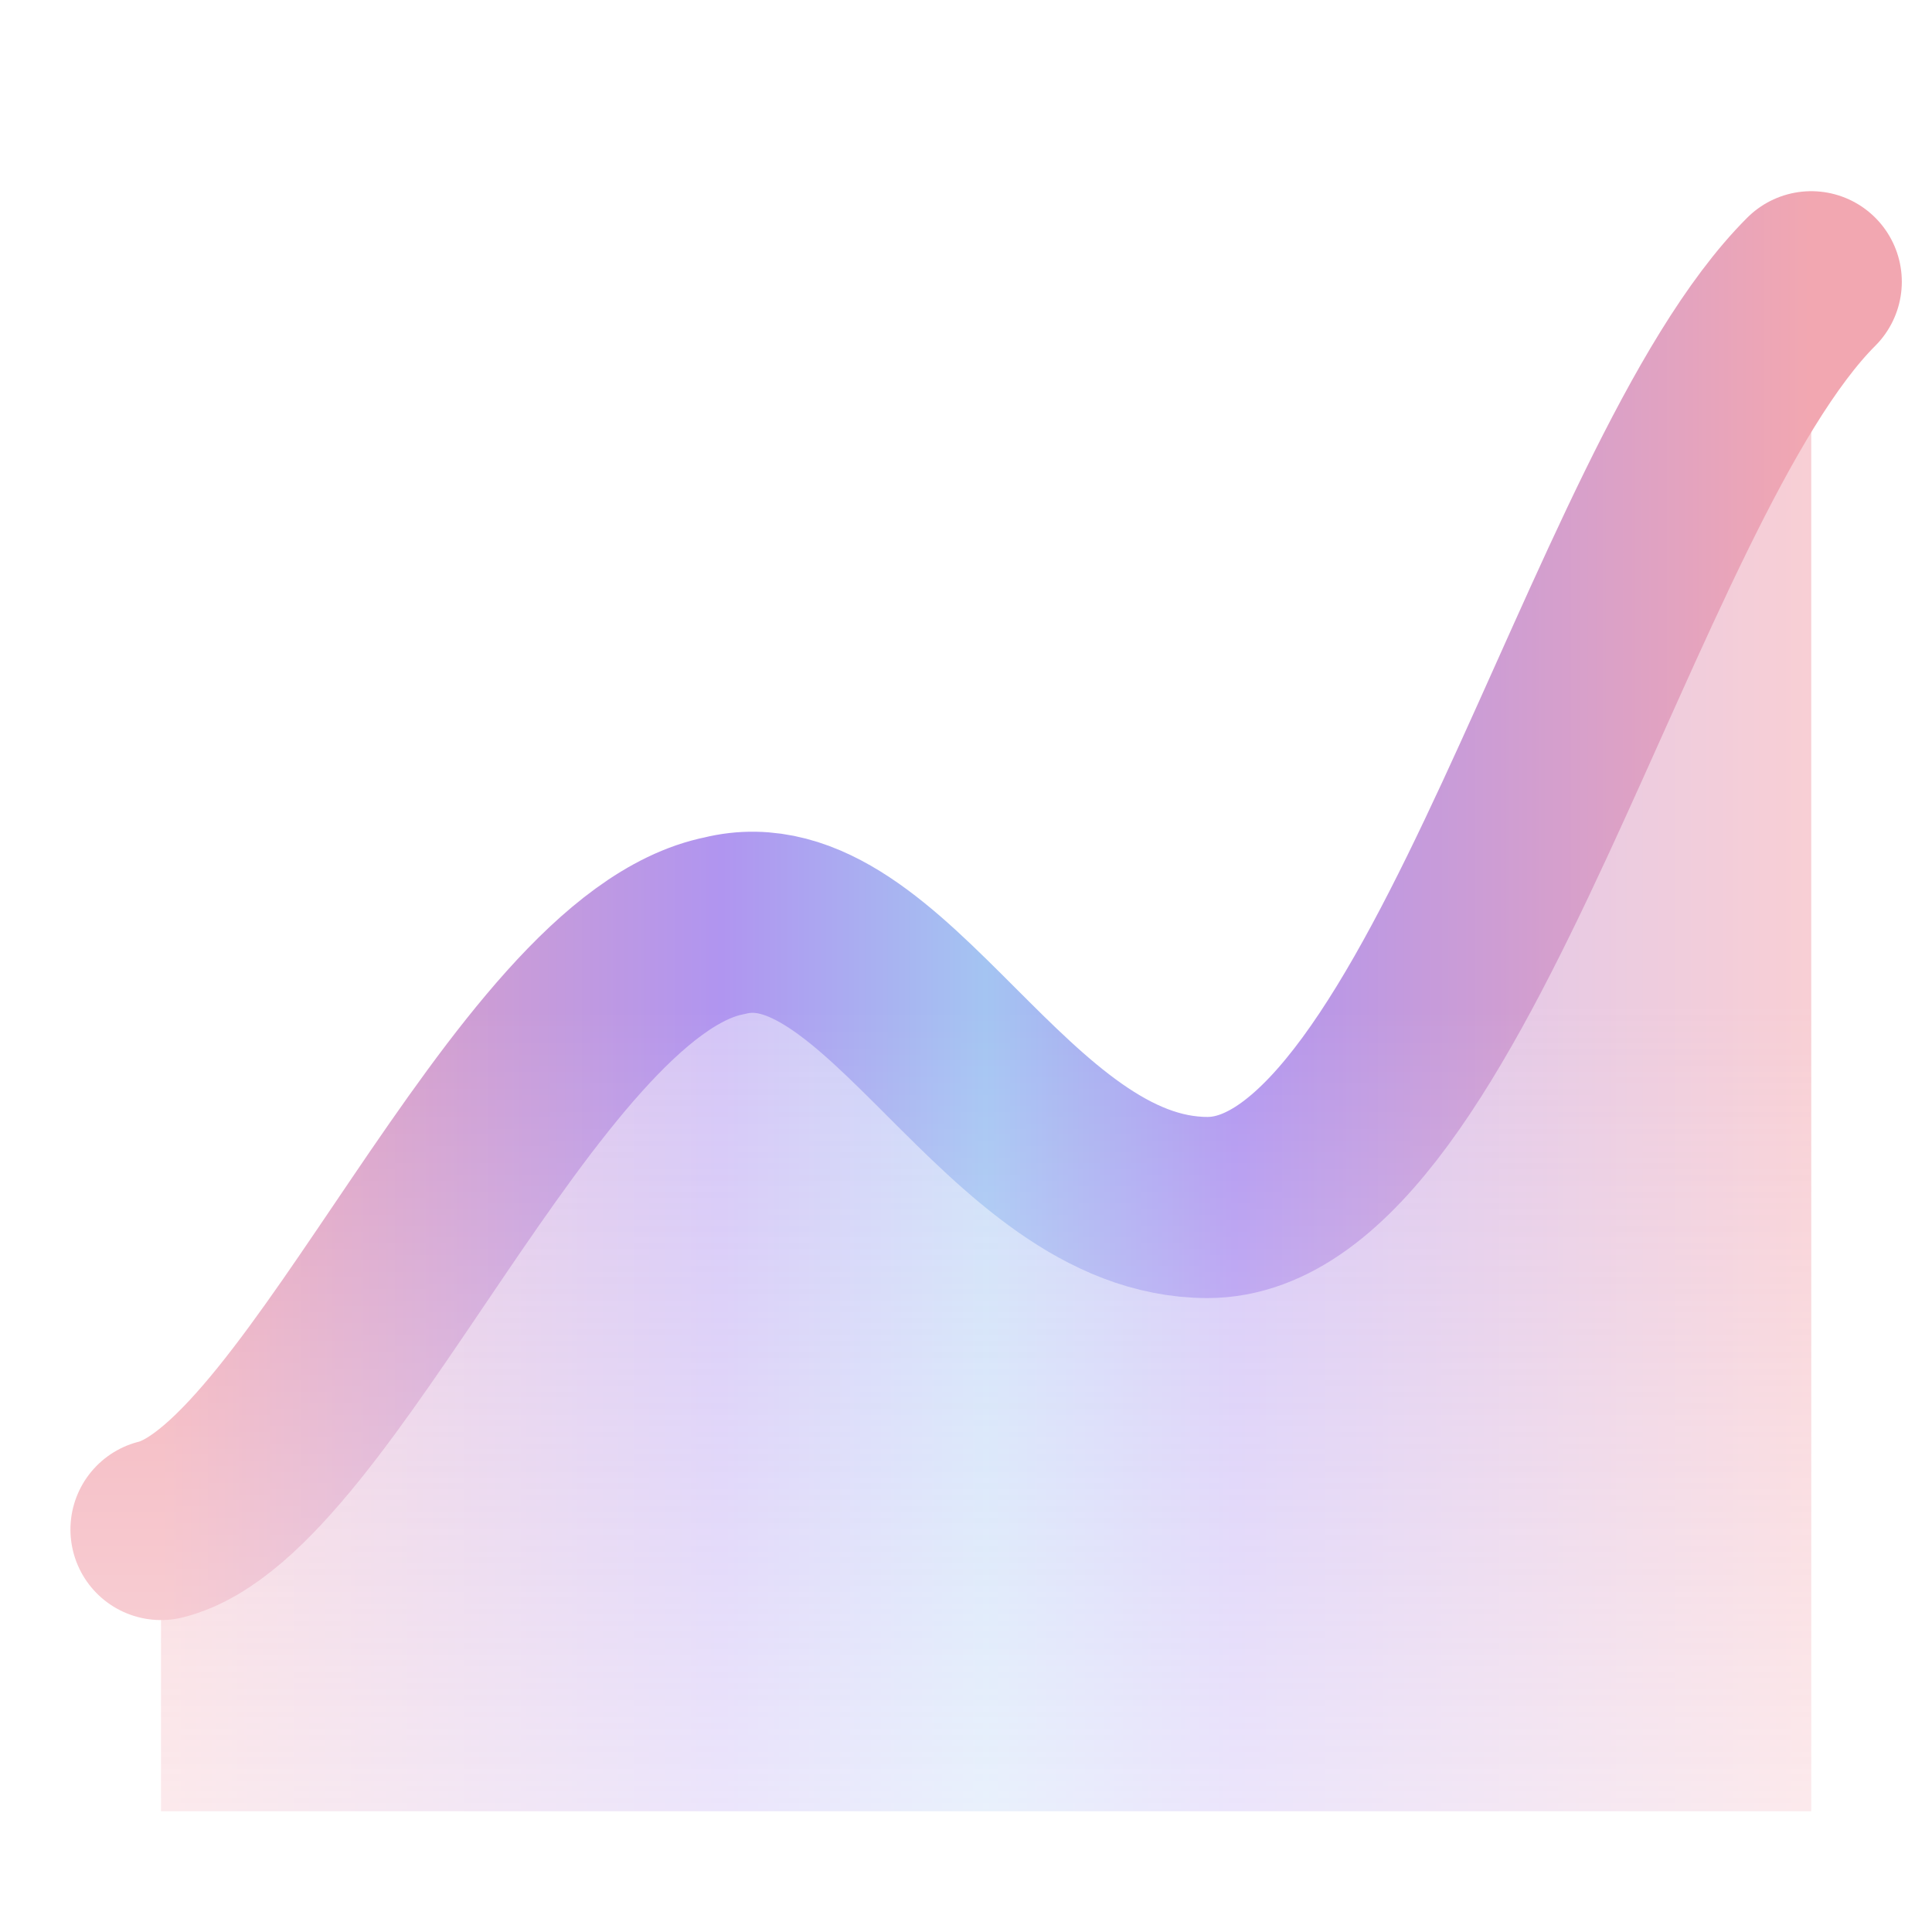
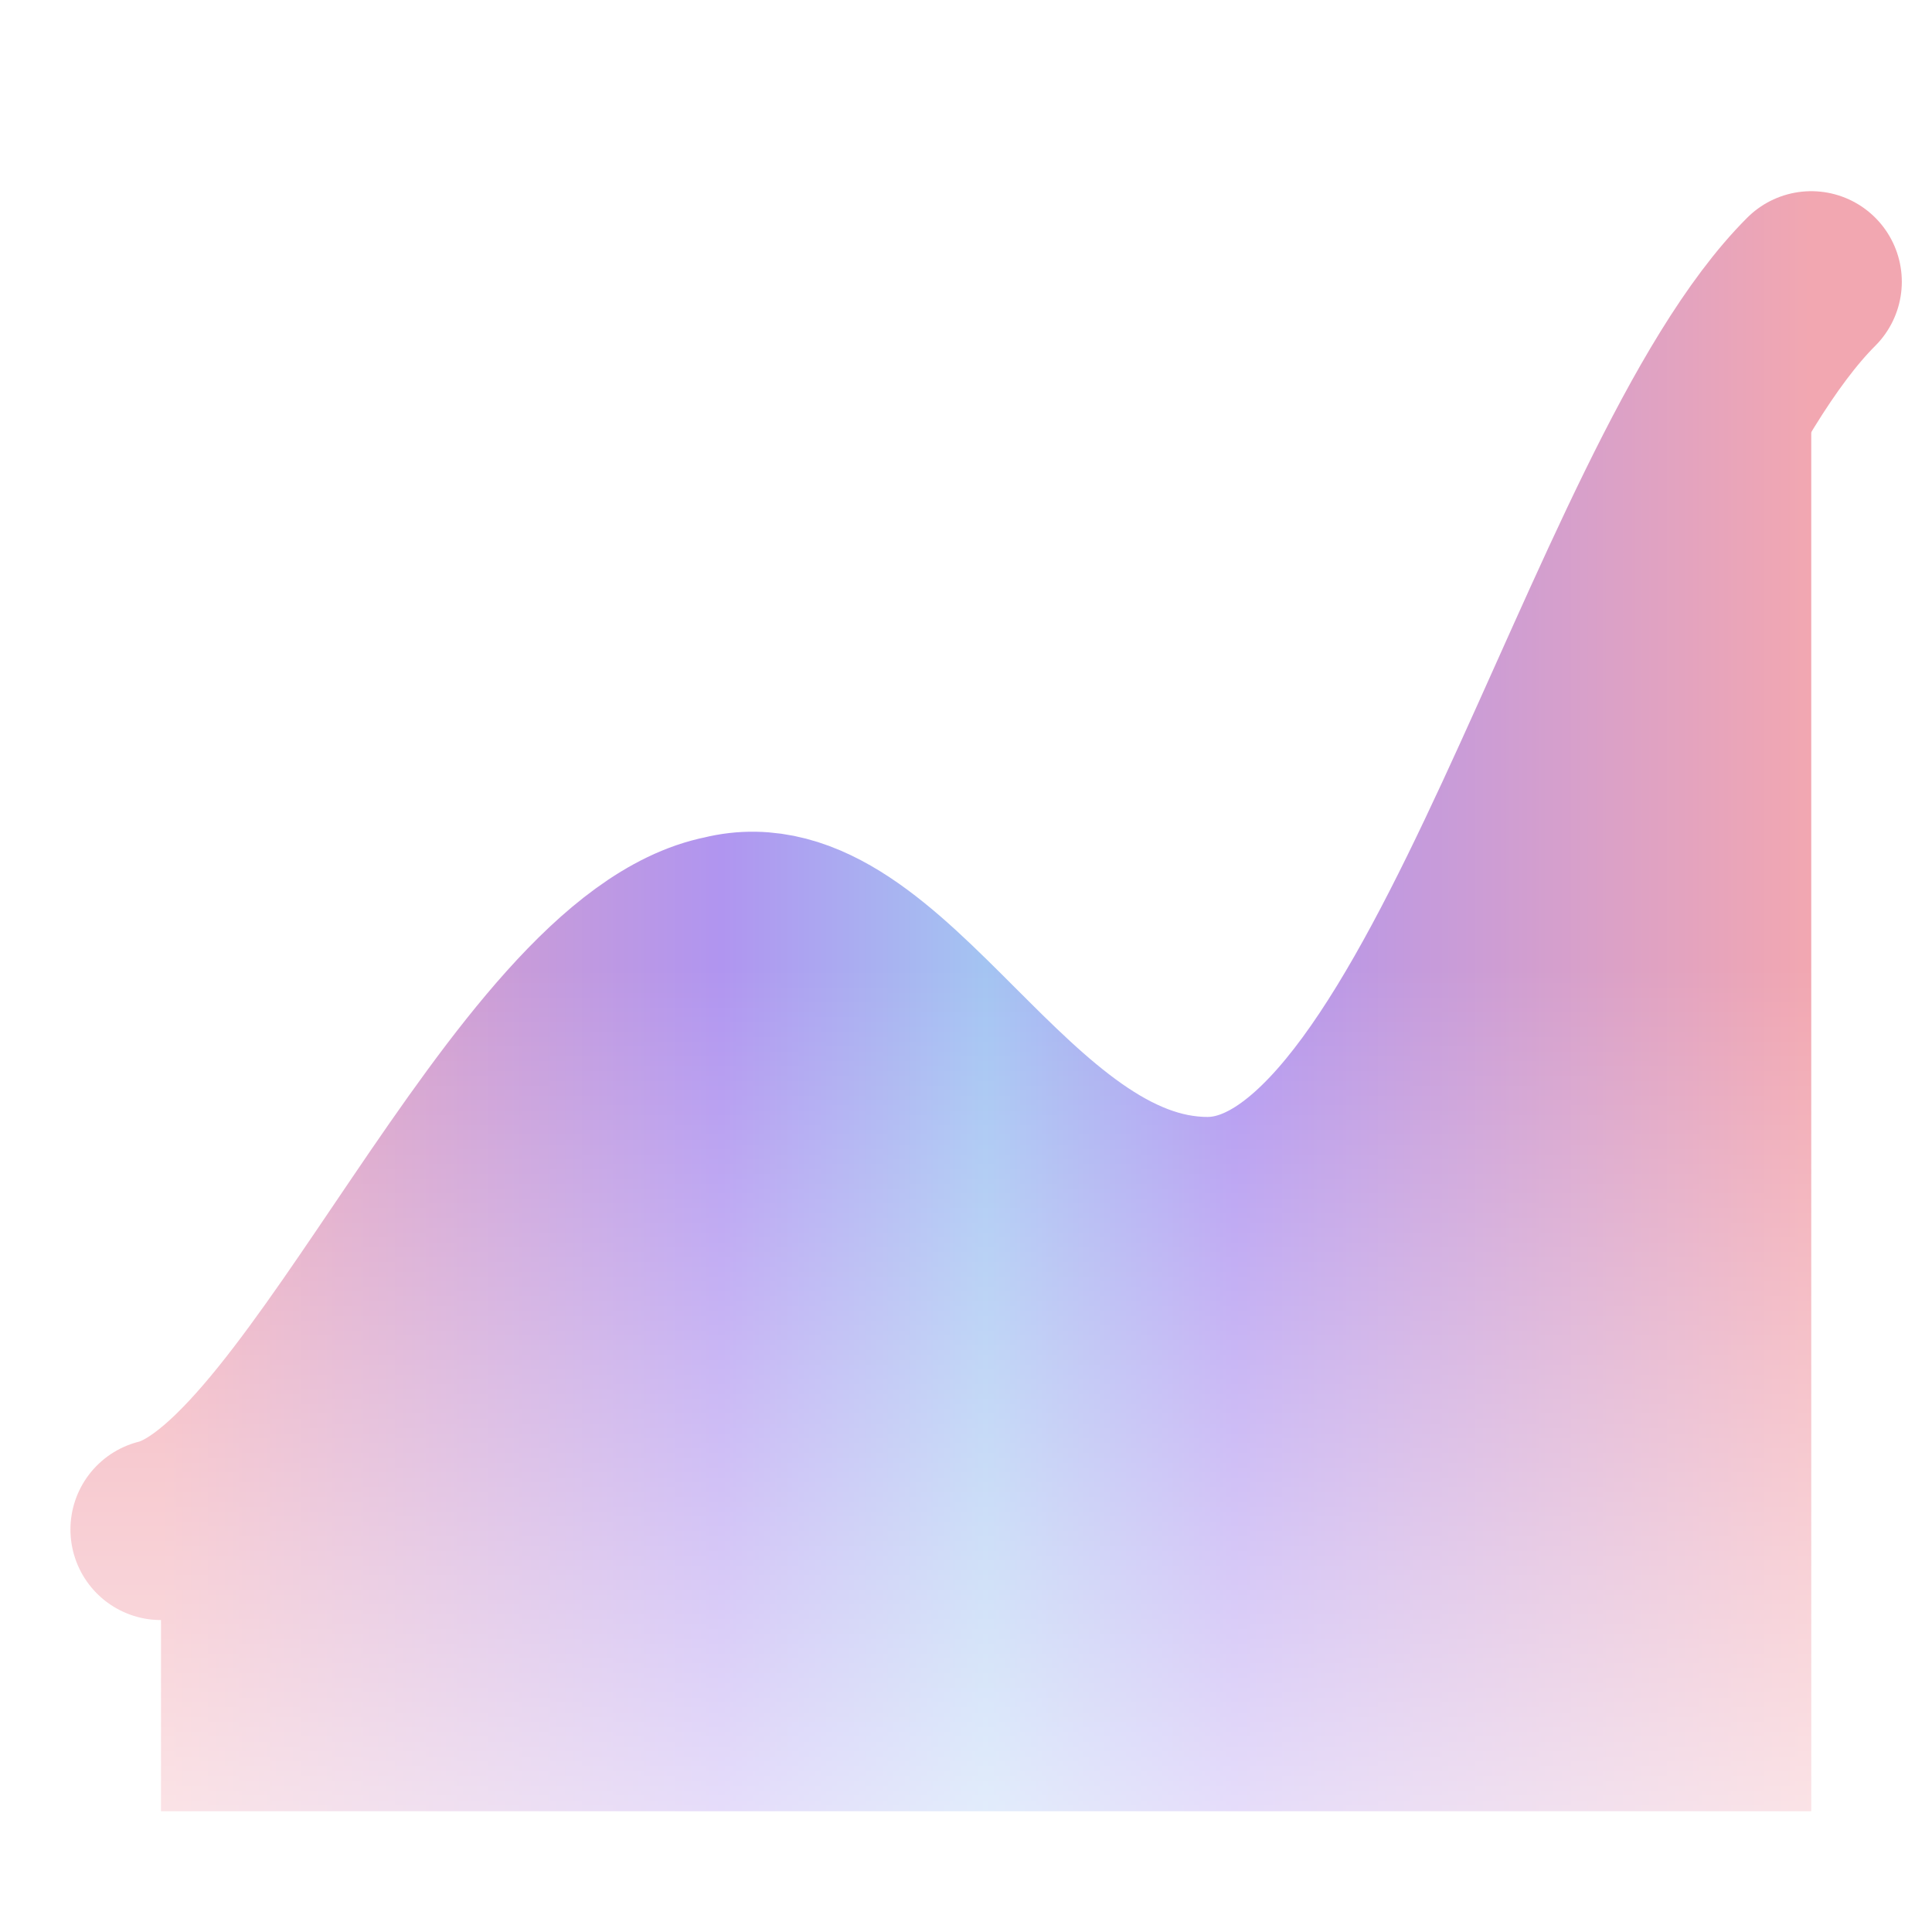
<svg xmlns="http://www.w3.org/2000/svg" width="48" height="48" viewBox="0 0 48 48" fill="none">
  <defs>
    <linearGradient id="trend" x1="4" y1="0" x2="45" y2="0" gradientUnits="userSpaceOnUse">
      <stop offset="0" stop-color="#f2a7b1" />
      <stop offset=".34" stop-color="#b095f0" />
      <stop offset=".5" stop-color="#a4c4f2" />
      <stop offset=".65" stop-color="#b095f0" />
      <stop offset="1" stop-color="#f2a7b1" />
    </linearGradient>
-     <linearGradient id="fade" x1="0" y1="4" x2="0" y2="46" gradientUnits="userSpaceOnUse">
+     <linearGradient id="fade" x1="0" y1="6" x2="0" y2="46" gradientUnits="userSpaceOnUse">
      <stop offset="0" stop-color="#fff" />
-       <stop offset=".5" stop-color="#fff" />
-       <stop offset="1" stop-color="#6b6b6b" />
+       <stop offset=".45" stop-color="#fff" />
+       <stop offset="1" stop-color="#4a4a4a" />
    </linearGradient>
    <mask id="fadeMask">
      <rect width="48" height="48" fill="url(#fade)" />
    </mask>
  </defs>
  <g mask="url(#fadeMask)">
-     <path d="M4 38 C8 37 13 24 18 23 C22 22 25 30 30 30 C36 30 40 12 45 7 L45 45 L4 45 Z" fill="url(#trend)" fill-opacity=".55" />
+     <path d="M4 38 C8 37 13 24 18 23 C22 22 25 30 30 30 C36 30 40 12 45 7 L45 45 L4 45 Z" fill="url(#trend)" />
    <path d="M4 38 C8 37 13 24 18 23 C22 22 25 30 30 30 C36 30 40 12 45 7" fill="none" stroke="url(#trend)" stroke-width="4.5" stroke-linecap="round" stroke-linejoin="round" />
  </g>
</svg>
